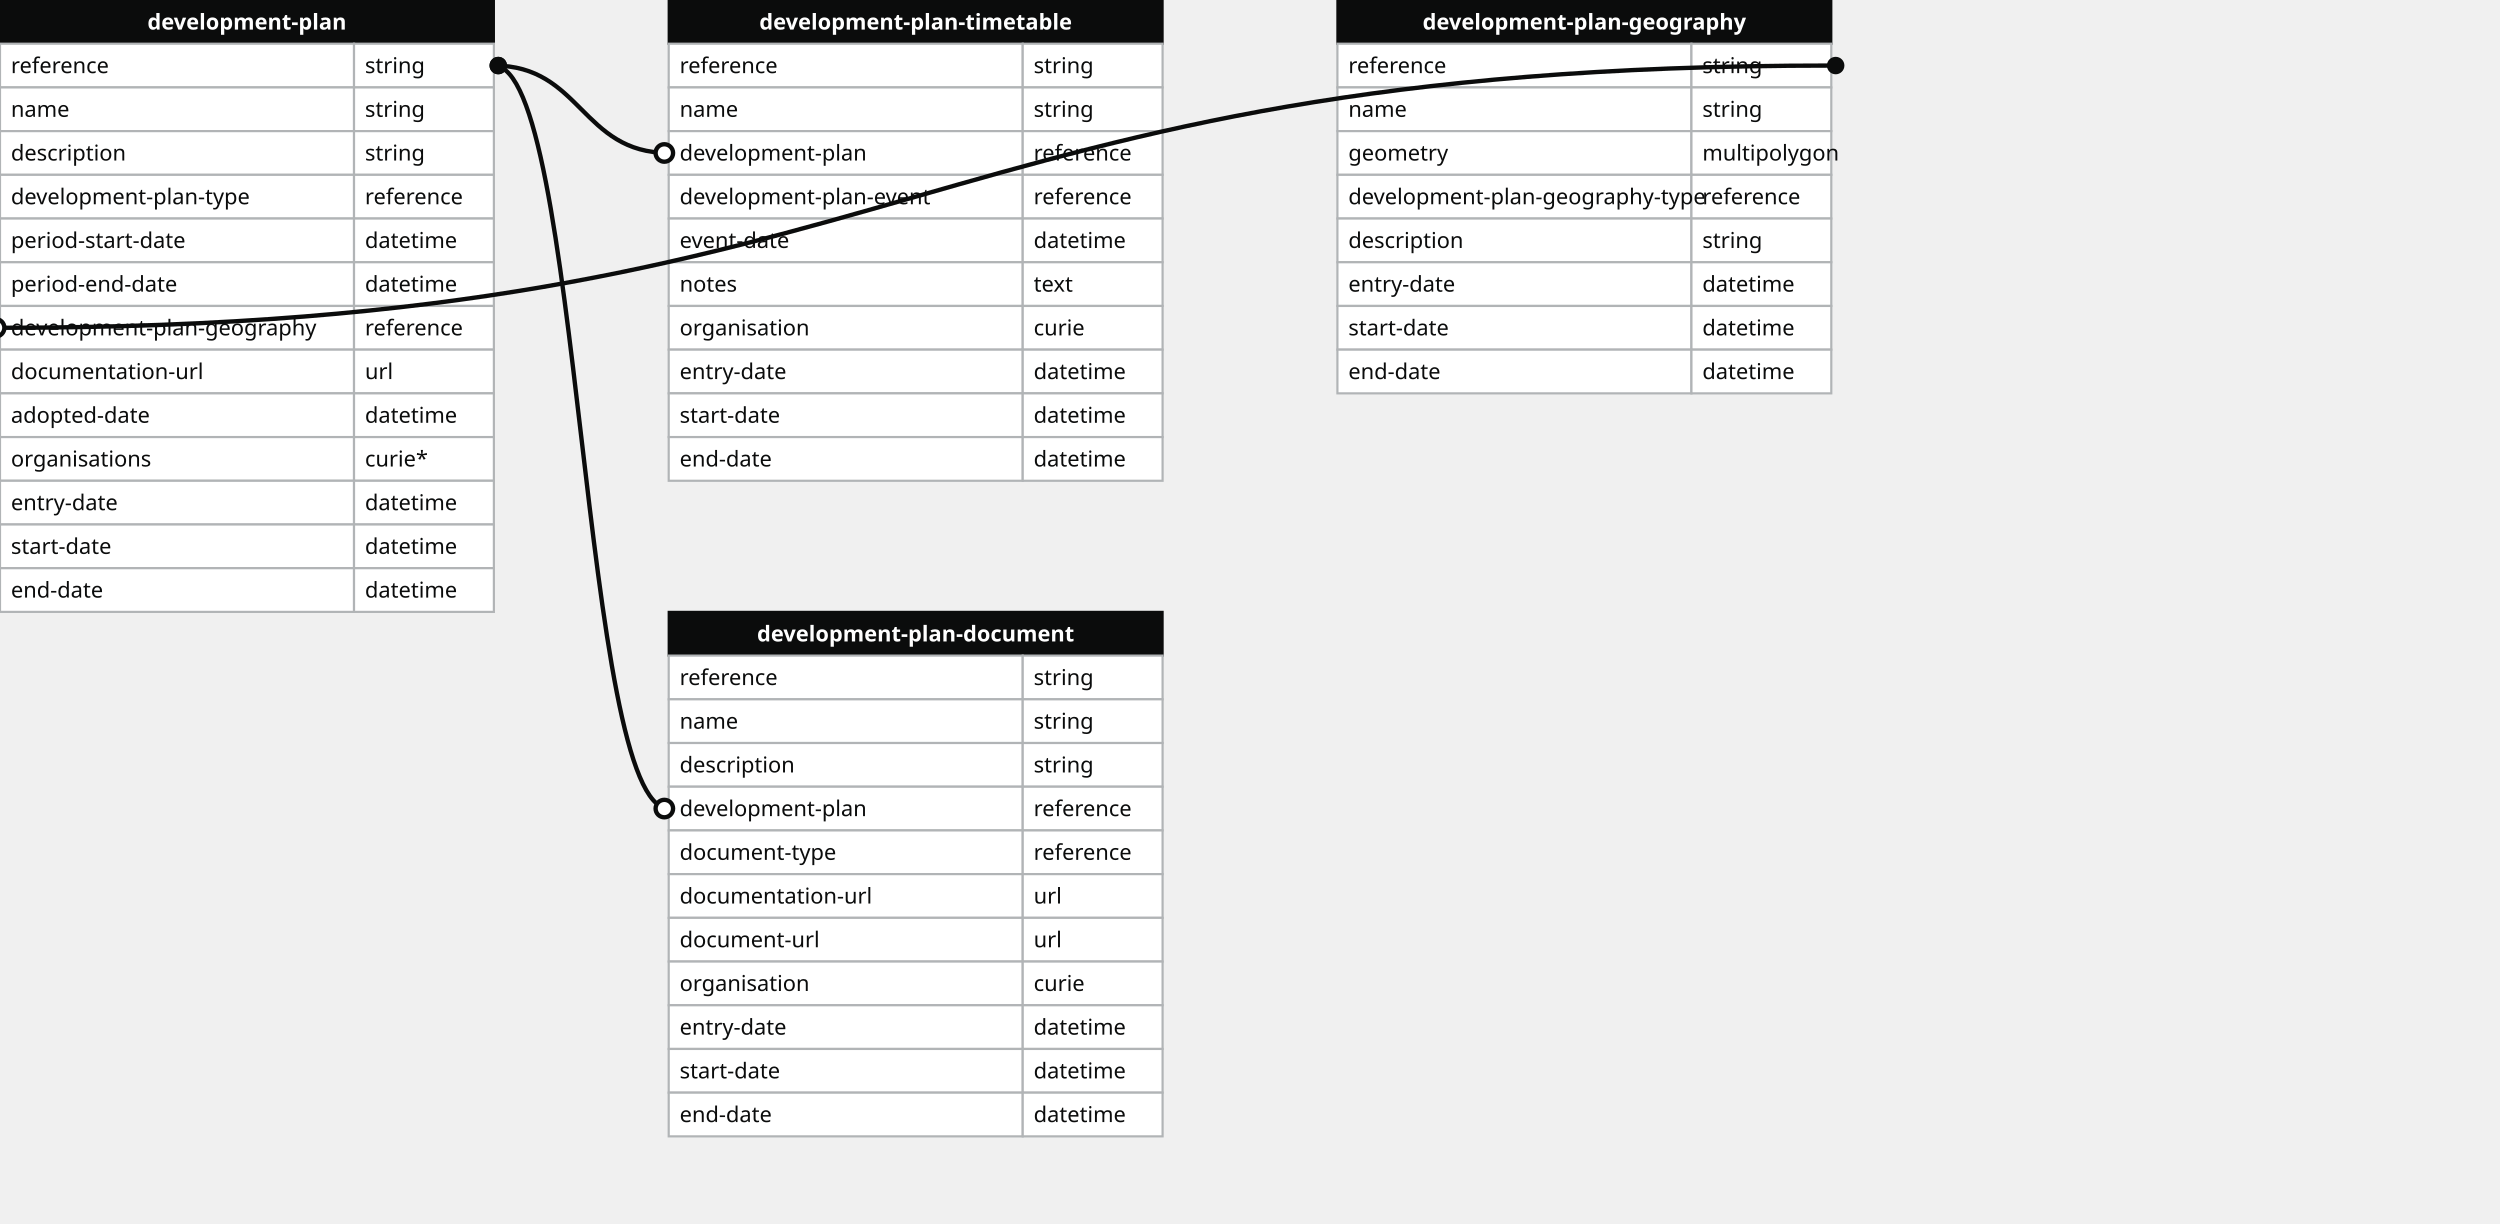
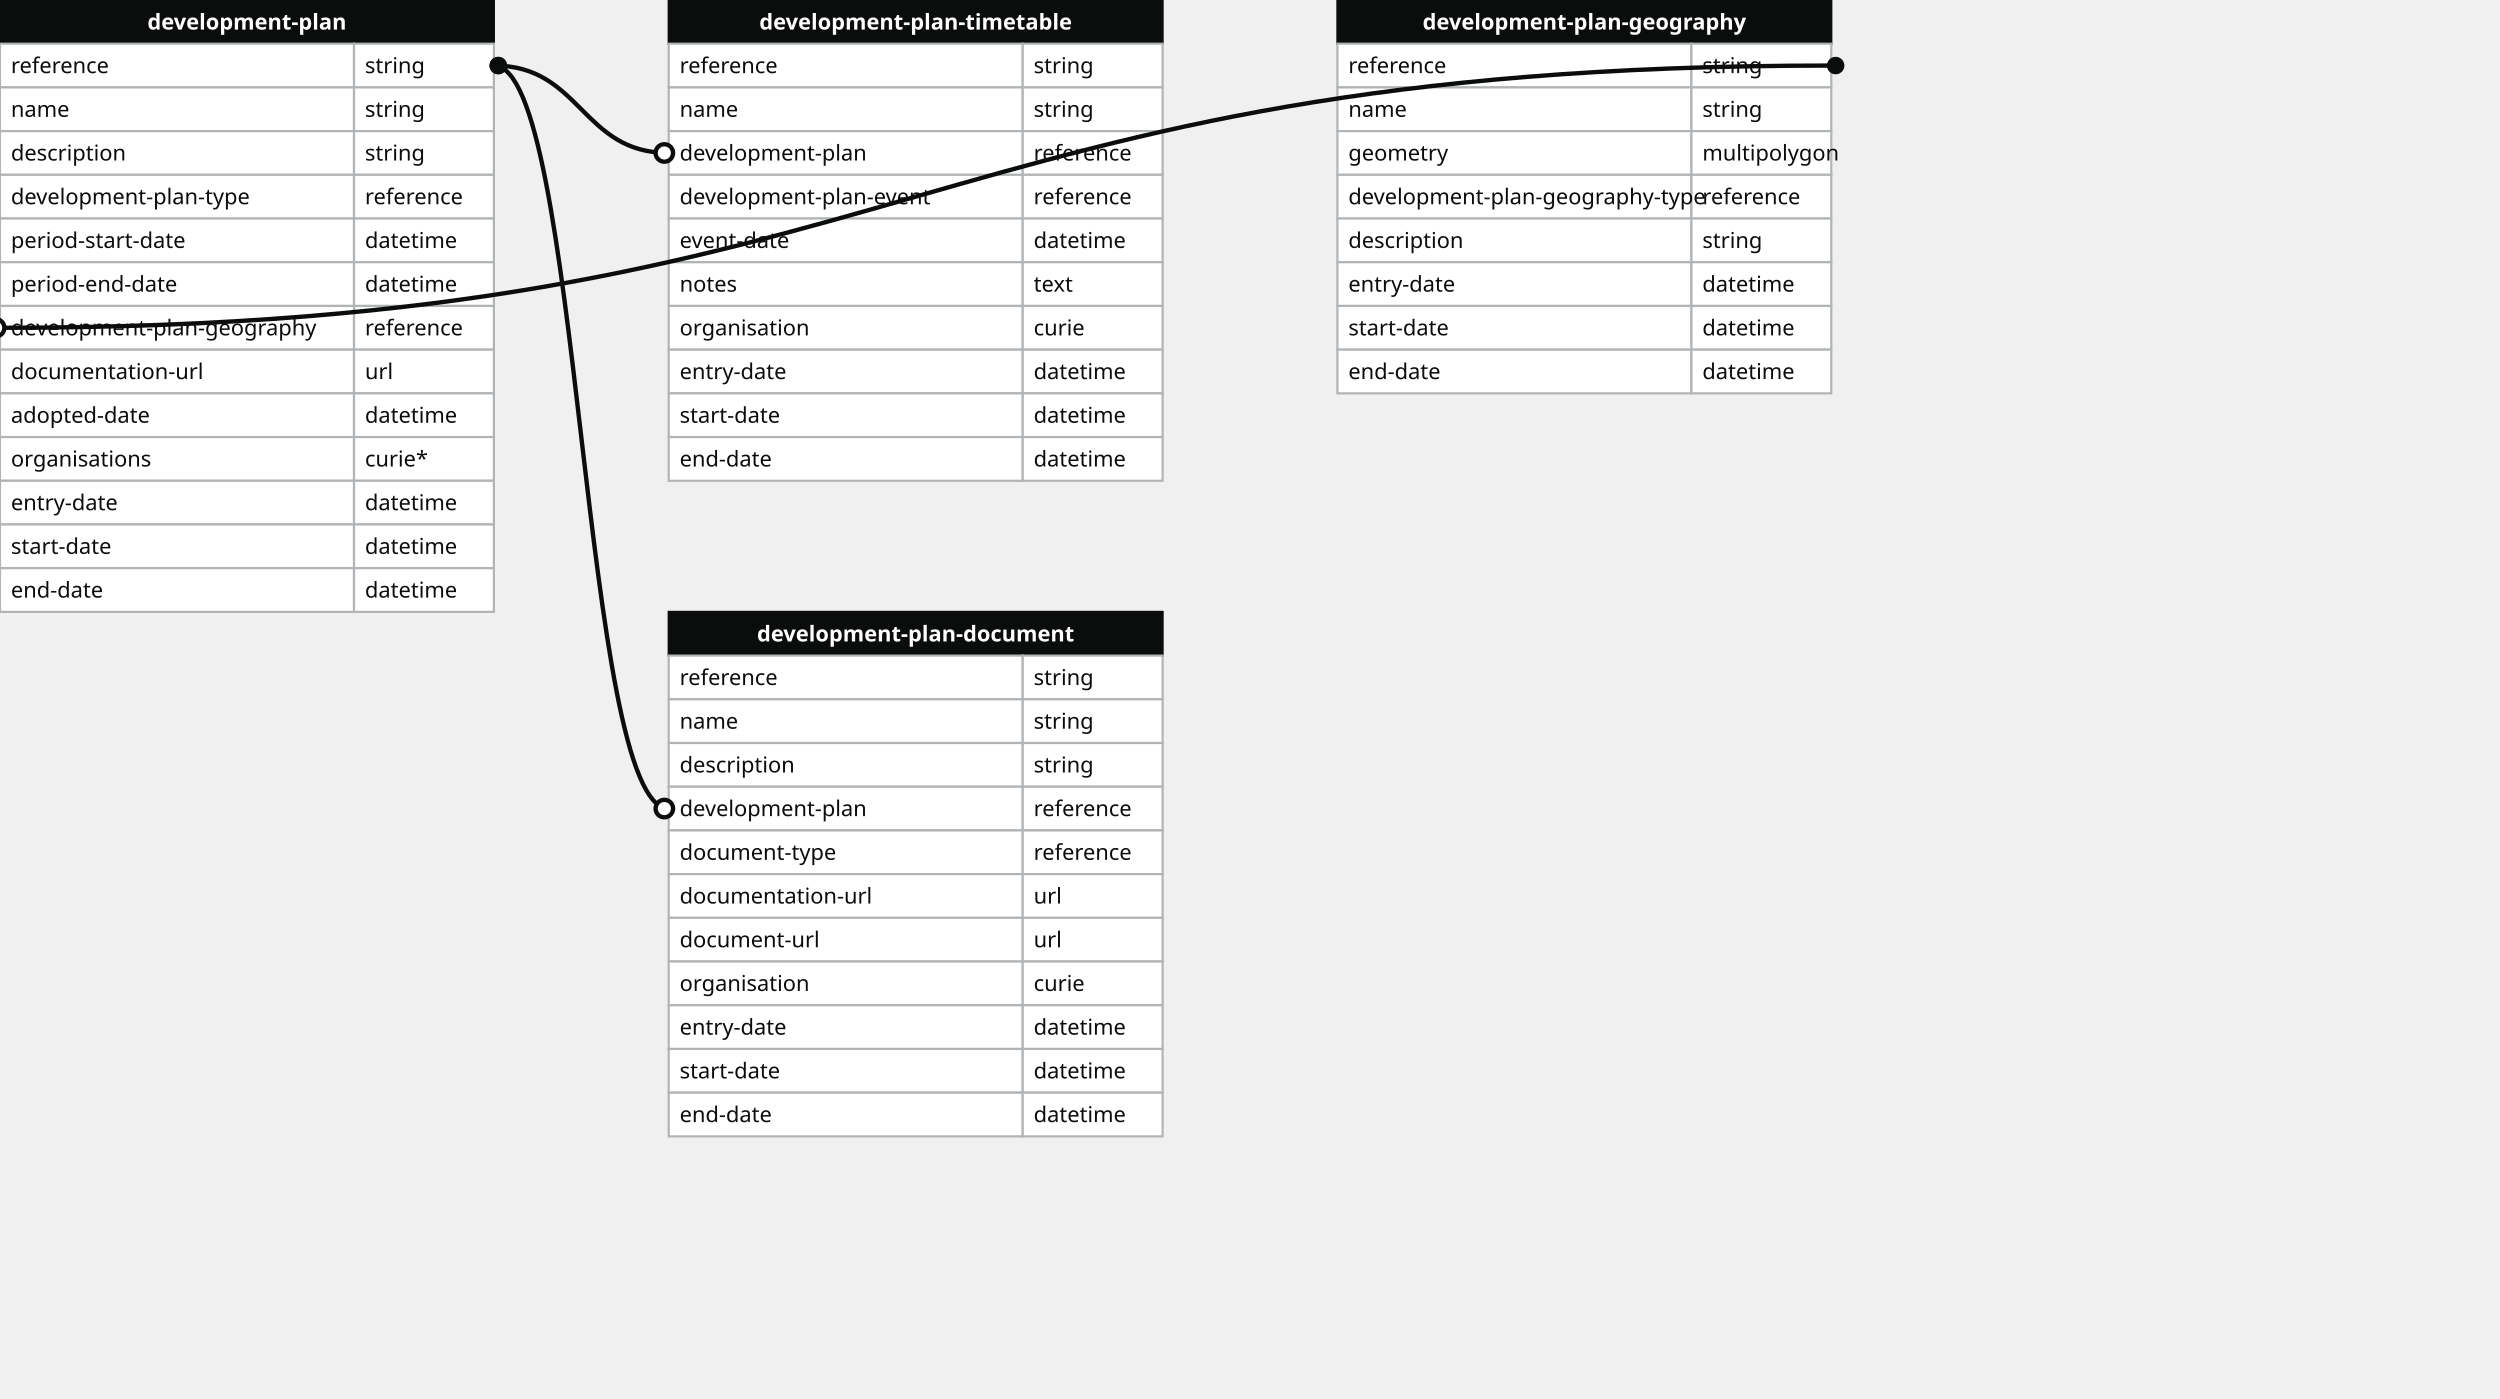
- <svg xmlns="http://www.w3.org/2000/svg" width="1144" height="560">
+ <svg xmlns="http://www.w3.org/2000/svg" width="1144" height="640">
  <defs>
    <style>
    text{font-family:sans-serif; font-size:10px; dominant-baseline:middle;}
    text.name{fill:#fff;font-weight:700;text-anchor:middle}
    rect.name{fill:#0b0c0c; stroke:#0b0c0c;}
    rect{fill:#fff;stroke:#b1b4b6;}
    text.field{fill:#0b0c0c;}
    text.datatype{fill:#0b0c0c;}
    .line{stroke:#0b0c0c;}
    </style>
    <marker id="start-dot" markerWidth="6" markerHeight="6" refX="4" refY="3" markerUnits="strokeWidth">
      <circle cx="3" cy="3" r="2" fill="#fff" stroke="#0b0c0c" />
    </marker>
    <marker id="end-dot" markerWidth="6" markerHeight="6" refX="2" refY="3" markerUnits="strokeWidth">
      <circle cx="3" cy="3" r="2" fill="#0b0c0c" />
    </marker>
  </defs>
  <g>
    <rect x="0" y="0" width="226" height="20" class="name" />
    <text x="113" y="10" class="name">development-plan</text>
    <rect x="0" y="20" width="162" height="20" class="field" />
    <rect x="162" y="20" width="64" height="20" class="datatype" />
    <text x="5" y="30" class="field">reference</text>
    <text x="167" y="30" class="datatype">string</text>
    <rect x="0" y="40" width="162" height="20" class="field" />
    <rect x="162" y="40" width="64" height="20" class="datatype" />
    <text x="5" y="50" class="field">name</text>
    <text x="167" y="50" class="datatype">string</text>
    <rect x="0" y="60" width="162" height="20" class="field" />
    <rect x="162" y="60" width="64" height="20" class="datatype" />
    <text x="5" y="70" class="field">description</text>
    <text x="167" y="70" class="datatype">string</text>
    <rect x="0" y="80" width="162" height="20" class="field" />
    <rect x="162" y="80" width="64" height="20" class="datatype" />
    <text x="5" y="90" class="field">development-plan-type</text>
    <text x="167" y="90" class="datatype">reference</text>
    <rect x="0" y="100" width="162" height="20" class="field" />
    <rect x="162" y="100" width="64" height="20" class="datatype" />
    <text x="5" y="110" class="field">period-start-date</text>
    <text x="167" y="110" class="datatype">datetime</text>
    <rect x="0" y="120" width="162" height="20" class="field" />
    <rect x="162" y="120" width="64" height="20" class="datatype" />
    <text x="5" y="130" class="field">period-end-date</text>
    <text x="167" y="130" class="datatype">datetime</text>
    <rect x="0" y="140" width="162" height="20" class="field" />
    <rect x="162" y="140" width="64" height="20" class="datatype" />
    <text x="5" y="150" class="field">development-plan-geography</text>
    <text x="167" y="150" class="datatype">reference</text>
    <rect x="0" y="160" width="162" height="20" class="field" />
    <rect x="162" y="160" width="64" height="20" class="datatype" />
    <text x="5" y="170" class="field">documentation-url</text>
    <text x="167" y="170" class="datatype">url</text>
    <rect x="0" y="180" width="162" height="20" class="field" />
    <rect x="162" y="180" width="64" height="20" class="datatype" />
    <text x="5" y="190" class="field">adopted-date</text>
    <text x="167" y="190" class="datatype">datetime</text>
    <rect x="0" y="200" width="162" height="20" class="field" />
    <rect x="162" y="200" width="64" height="20" class="datatype" />
    <text x="5" y="210" class="field">organisations</text>
    <text x="167" y="210" class="datatype">curie*</text>
    <rect x="0" y="220" width="162" height="20" class="field" />
    <rect x="162" y="220" width="64" height="20" class="datatype" />
    <text x="5" y="230" class="field">entry-date</text>
    <text x="167" y="230" class="datatype">datetime</text>
    <rect x="0" y="240" width="162" height="20" class="field" />
    <rect x="162" y="240" width="64" height="20" class="datatype" />
    <text x="5" y="250" class="field">start-date</text>
    <text x="167" y="250" class="datatype">datetime</text>
    <rect x="0" y="260" width="162" height="20" class="field" />
    <rect x="162" y="260" width="64" height="20" class="datatype" />
    <text x="5" y="270" class="field">end-date</text>
    <text x="167" y="270" class="datatype">datetime</text>
  </g>
  <g>
    <rect x="306" y="0" width="226" height="20" class="name" />
    <text x="419" y="10" class="name">development-plan-timetable</text>
    <rect x="306" y="20" width="162" height="20" class="field" />
    <rect x="468" y="20" width="64" height="20" class="datatype" />
    <text x="311" y="30" class="field">reference</text>
    <text x="473" y="30" class="datatype">string</text>
    <rect x="306" y="40" width="162" height="20" class="field" />
    <rect x="468" y="40" width="64" height="20" class="datatype" />
    <text x="311" y="50" class="field">name</text>
    <text x="473" y="50" class="datatype">string</text>
    <rect x="306" y="60" width="162" height="20" class="field" />
    <rect x="468" y="60" width="64" height="20" class="datatype" />
    <text x="311" y="70" class="field">development-plan</text>
    <text x="473" y="70" class="datatype">reference</text>
    <rect x="306" y="80" width="162" height="20" class="field" />
    <rect x="468" y="80" width="64" height="20" class="datatype" />
    <text x="311" y="90" class="field">development-plan-event</text>
    <text x="473" y="90" class="datatype">reference</text>
    <rect x="306" y="100" width="162" height="20" class="field" />
    <rect x="468" y="100" width="64" height="20" class="datatype" />
    <text x="311" y="110" class="field">event-date</text>
    <text x="473" y="110" class="datatype">datetime</text>
    <rect x="306" y="120" width="162" height="20" class="field" />
    <rect x="468" y="120" width="64" height="20" class="datatype" />
    <text x="311" y="130" class="field">notes</text>
    <text x="473" y="130" class="datatype">text</text>
    <rect x="306" y="140" width="162" height="20" class="field" />
    <rect x="468" y="140" width="64" height="20" class="datatype" />
    <text x="311" y="150" class="field">organisation</text>
    <text x="473" y="150" class="datatype">curie</text>
    <rect x="306" y="160" width="162" height="20" class="field" />
    <rect x="468" y="160" width="64" height="20" class="datatype" />
    <text x="311" y="170" class="field">entry-date</text>
    <text x="473" y="170" class="datatype">datetime</text>
    <rect x="306" y="180" width="162" height="20" class="field" />
    <rect x="468" y="180" width="64" height="20" class="datatype" />
    <text x="311" y="190" class="field">start-date</text>
    <text x="473" y="190" class="datatype">datetime</text>
    <rect x="306" y="200" width="162" height="20" class="field" />
    <rect x="468" y="200" width="64" height="20" class="datatype" />
    <text x="311" y="210" class="field">end-date</text>
    <text x="473" y="210" class="datatype">datetime</text>
  </g>
  <g>
    <rect x="306" y="280" width="226" height="20" class="name" />
    <text x="419" y="290" class="name">development-plan-document</text>
    <rect x="306" y="300" width="162" height="20" class="field" />
    <rect x="468" y="300" width="64" height="20" class="datatype" />
    <text x="311" y="310" class="field">reference</text>
    <text x="473" y="310" class="datatype">string</text>
    <rect x="306" y="320" width="162" height="20" class="field" />
    <rect x="468" y="320" width="64" height="20" class="datatype" />
    <text x="311" y="330" class="field">name</text>
    <text x="473" y="330" class="datatype">string</text>
    <rect x="306" y="340" width="162" height="20" class="field" />
    <rect x="468" y="340" width="64" height="20" class="datatype" />
    <text x="311" y="350" class="field">description</text>
    <text x="473" y="350" class="datatype">string</text>
    <rect x="306" y="360" width="162" height="20" class="field" />
    <rect x="468" y="360" width="64" height="20" class="datatype" />
    <text x="311" y="370" class="field">development-plan</text>
    <text x="473" y="370" class="datatype">reference</text>
    <rect x="306" y="380" width="162" height="20" class="field" />
    <rect x="468" y="380" width="64" height="20" class="datatype" />
    <text x="311" y="390" class="field">document-type</text>
    <text x="473" y="390" class="datatype">reference</text>
    <rect x="306" y="400" width="162" height="20" class="field" />
    <rect x="468" y="400" width="64" height="20" class="datatype" />
    <text x="311" y="410" class="field">documentation-url</text>
    <text x="473" y="410" class="datatype">url</text>
    <rect x="306" y="420" width="162" height="20" class="field" />
    <rect x="468" y="420" width="64" height="20" class="datatype" />
    <text x="311" y="430" class="field">document-url</text>
    <text x="473" y="430" class="datatype">url</text>
    <rect x="306" y="440" width="162" height="20" class="field" />
    <rect x="468" y="440" width="64" height="20" class="datatype" />
    <text x="311" y="450" class="field">organisation</text>
    <text x="473" y="450" class="datatype">curie</text>
    <rect x="306" y="460" width="162" height="20" class="field" />
    <rect x="468" y="460" width="64" height="20" class="datatype" />
    <text x="311" y="470" class="field">entry-date</text>
    <text x="473" y="470" class="datatype">datetime</text>
    <rect x="306" y="480" width="162" height="20" class="field" />
    <rect x="468" y="480" width="64" height="20" class="datatype" />
    <text x="311" y="490" class="field">start-date</text>
    <text x="473" y="490" class="datatype">datetime</text>
    <rect x="306" y="500" width="162" height="20" class="field" />
    <rect x="468" y="500" width="64" height="20" class="datatype" />
    <text x="311" y="510" class="field">end-date</text>
    <text x="473" y="510" class="datatype">datetime</text>
  </g>
  <g>
    <rect x="612" y="0" width="226" height="20" class="name" />
    <text x="725" y="10" class="name">development-plan-geography</text>
    <rect x="612" y="20" width="162" height="20" class="field" />
    <rect x="774" y="20" width="64" height="20" class="datatype" />
    <text x="617" y="30" class="field">reference</text>
    <text x="779" y="30" class="datatype">string</text>
    <rect x="612" y="40" width="162" height="20" class="field" />
    <rect x="774" y="40" width="64" height="20" class="datatype" />
    <text x="617" y="50" class="field">name</text>
    <text x="779" y="50" class="datatype">string</text>
    <rect x="612" y="60" width="162" height="20" class="field" />
    <rect x="774" y="60" width="64" height="20" class="datatype" />
    <text x="617" y="70" class="field">geometry</text>
    <text x="779" y="70" class="datatype">multipolygon</text>
    <rect x="612" y="80" width="162" height="20" class="field" />
    <rect x="774" y="80" width="64" height="20" class="datatype" />
    <text x="617" y="90" class="field">development-plan-geography-type</text>
    <text x="779" y="90" class="datatype">reference</text>
    <rect x="612" y="100" width="162" height="20" class="field" />
    <rect x="774" y="100" width="64" height="20" class="datatype" />
    <text x="617" y="110" class="field">description</text>
    <text x="779" y="110" class="datatype">string</text>
    <rect x="612" y="120" width="162" height="20" class="field" />
    <rect x="774" y="120" width="64" height="20" class="datatype" />
    <text x="617" y="130" class="field">entry-date</text>
    <text x="779" y="130" class="datatype">datetime</text>
    <rect x="612" y="140" width="162" height="20" class="field" />
    <rect x="774" y="140" width="64" height="20" class="datatype" />
    <text x="617" y="150" class="field">start-date</text>
    <text x="779" y="150" class="datatype">datetime</text>
    <rect x="612" y="160" width="162" height="20" class="field" />
    <rect x="774" y="160" width="64" height="20" class="datatype" />
    <text x="617" y="170" class="field">end-date</text>
    <text x="779" y="170" class="datatype">datetime</text>
  </g>
  <path class="line" fill="none" stroke-width="2" marker-start="url(#start-dot)" marker-end="url(#end-dot)" d="M 0 150 C 419.0 150 419.0 30 838 30" />
  <path class="line" fill="none" stroke-width="2" marker-start="url(#start-dot)" marker-end="url(#end-dot)" d="M 306 70 C 266.0 70 266.0 30 226 30" />
  <path class="line" fill="none" stroke-width="2" marker-start="url(#start-dot)" marker-end="url(#end-dot)" d="M 306 370 C 266.0 370 266.0 30 226 30" />
</svg>
